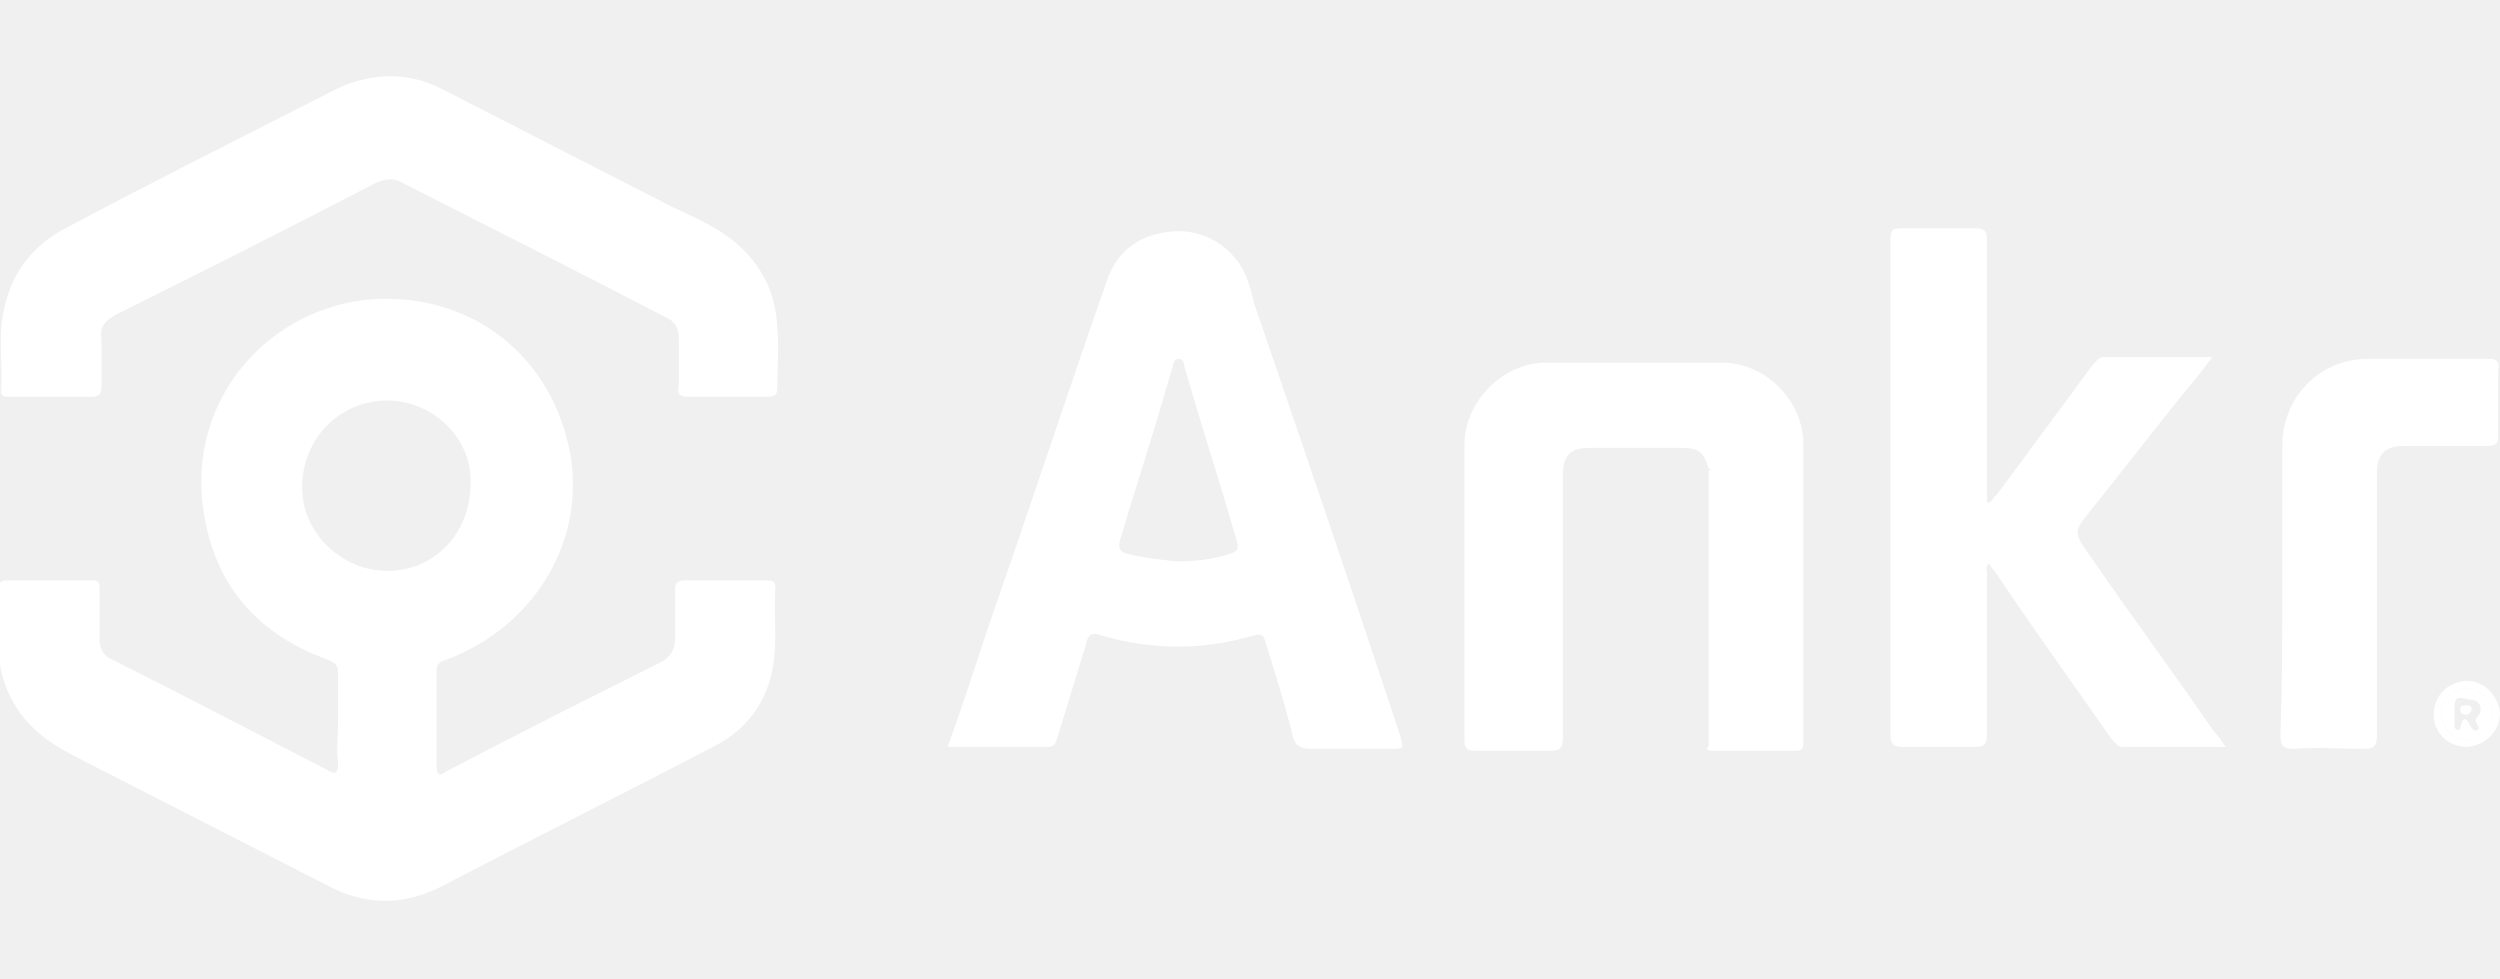
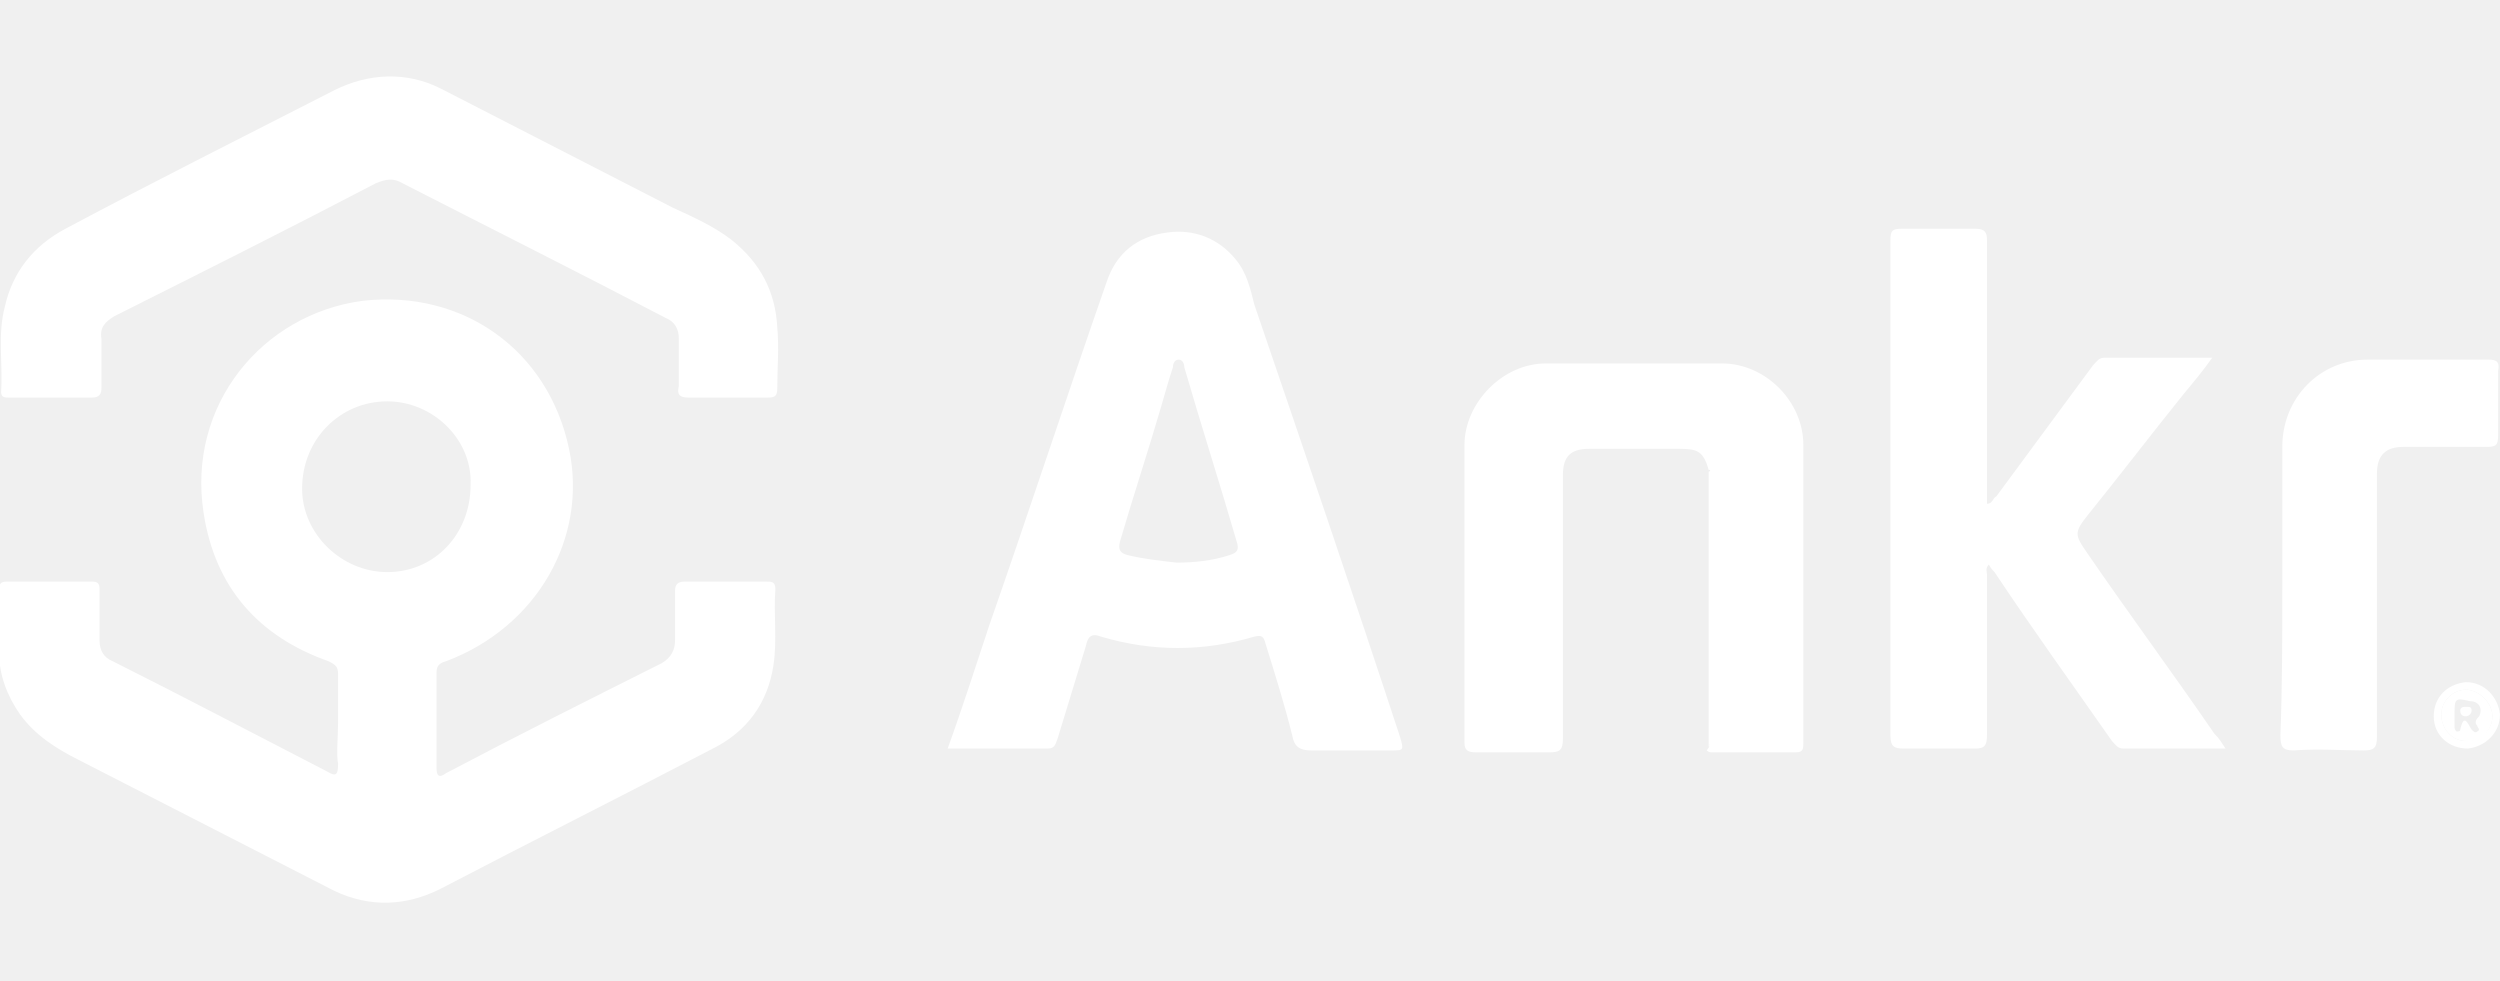
- <svg xmlns="http://www.w3.org/2000/svg" width="1278" height="500" viewBox="0 0 1278 500" fill="none">
-   <g clip-path="url(#clip0)">
-     <path d="M172.823 368.296C172.823 360.554 172.823 351.844 172.823 344.102C172.823 340.231 171.856 339.263 167.985 337.328C132.178 324.747 109.919 299.585 104.113 261.843C95.403 206.681 134.113 160.229 185.404 153.454C236.695 147.648 280.244 178.616 290.89 228.94C300.567 274.424 274.438 319.908 227.986 337.328C224.115 338.296 223.147 340.231 223.147 343.135C223.147 359.587 223.147 376.038 223.147 391.522C223.147 395.393 224.115 397.329 227.986 394.426C264.76 375.07 301.535 356.683 338.31 338.296C343.148 335.393 345.084 331.521 345.084 326.683C345.084 317.973 345.084 310.231 345.084 301.521C345.084 298.618 346.052 296.683 349.923 296.683C363.471 296.683 377.988 296.683 391.536 296.683C394.439 296.683 396.375 296.682 396.375 300.553C395.407 313.134 397.343 326.683 395.407 339.263C392.504 358.619 381.859 373.135 364.439 381.845C317.987 406.039 271.534 429.265 225.082 453.458C207.662 462.168 189.275 463.136 170.888 454.427C127.339 432.168 83.79 409.91 40.241 387.651C28.628 381.845 17.983 375.071 10.241 364.425C3.466 354.748 -0.405 344.102 -0.405 333.457C-1.373 322.812 -0.405 312.166 -0.405 300.553C-0.405 297.65 0.563 296.683 3.466 296.683C17.983 296.683 32.499 296.683 47.015 296.683C49.918 296.683 50.886 297.65 50.886 300.553C50.886 309.263 50.886 317.973 50.886 326.683C50.886 331.521 52.822 335.392 57.66 337.328C94.435 355.715 131.21 375.071 167.017 393.458C171.856 396.361 172.823 395.393 172.823 389.587C171.856 384.748 172.823 376.038 172.823 368.296ZM197.985 204.746C173.791 204.746 154.436 224.101 154.436 249.262C154.436 272.488 174.759 291.844 197.985 291.844C222.179 291.844 240.566 272.488 240.566 247.327C241.534 224.101 221.211 204.746 197.985 204.746Z" fill="white" />
-     <path d="M484.44 381.846C492.182 360.556 498.957 339.265 505.731 318.942C526.054 260.877 545.409 201.844 565.732 143.778C570.571 129.262 581.216 120.552 596.7 118.617C610.249 116.681 622.829 121.52 631.539 132.166C637.346 138.94 639.281 147.649 641.217 155.391C666.378 228.941 691.54 302.49 715.734 376.04C717.669 382.814 717.669 382.814 710.895 382.814C697.347 382.814 683.798 382.814 670.249 382.814C664.443 382.814 661.54 380.879 660.572 375.072C656.701 359.588 651.862 344.104 647.023 328.62C646.055 324.749 645.088 323.781 641.217 324.749C615.087 332.491 588.958 332.491 562.829 324.749C557.99 322.813 556.054 324.749 555.086 329.587C550.248 345.071 545.409 361.524 540.57 377.008C539.602 378.943 539.602 381.846 535.731 381.846C519.28 381.846 501.86 381.846 484.44 381.846ZM601.539 287.007C610.249 287.007 619.926 286.039 628.636 283.135C631.539 282.168 633.475 281.2 632.507 277.329C623.797 247.329 614.12 217.328 605.41 187.327C605.41 185.392 604.442 183.457 602.506 183.457C600.571 183.457 599.603 185.392 599.603 187.327C597.668 193.134 595.732 199.908 593.797 206.682C587.022 229.908 579.281 253.135 572.506 276.361C571.538 280.232 572.506 282.168 576.377 283.135C584.119 285.071 592.829 286.039 601.539 287.007Z" fill="white" />
-     <path d="M25.724 202.813C18.95 202.813 11.208 202.813 4.434 202.813C2.498 202.813 0.563 202.813 0.563 199.91C1.531 185.393 -1.373 170.877 2.498 156.361C6.369 138.941 17.015 125.392 33.467 116.682C78.951 92.488 125.403 69.262 170.888 46.036C188.307 37.326 207.662 36.359 225.082 45.069C264.76 65.392 304.438 85.714 344.116 106.037C354.761 110.876 365.407 115.715 374.117 122.489C388.633 134.102 396.375 148.618 397.343 167.006C398.31 177.651 397.343 187.329 397.343 197.974C397.343 201.845 396.375 202.813 392.504 202.813C378.955 202.813 365.407 202.813 351.858 202.813C347.019 202.813 346.051 200.877 347.019 197.006C347.019 189.264 347.019 180.554 347.019 172.812C347.019 167.973 345.084 164.102 340.245 162.167C295.728 138.941 251.211 116.683 205.727 93.457C200.888 90.553 197.017 91.521 192.178 93.457C147.662 116.683 103.145 138.941 58.628 161.199C53.789 164.103 50.886 167.005 51.854 172.812C51.854 181.522 51.854 189.264 51.854 197.974C51.854 200.877 50.886 202.813 47.015 202.813C39.273 202.813 32.499 202.813 25.724 202.813Z" fill="white" />
-     <path d="M1137.68 381.853C1119.29 381.853 1102.84 381.853 1085.42 381.853C1082.51 381.853 1081.55 379.917 1079.61 377.981C1059.29 348.949 1038.96 320.884 1019.61 291.852C1018.64 290.884 1017.67 289.916 1016.71 287.98C1014.77 289.916 1015.74 291.851 1015.74 292.819C1015.74 319.916 1015.74 347.013 1015.74 375.078C1015.74 379.917 1014.77 381.853 1009.93 381.853C997.351 381.853 985.738 381.853 973.157 381.853C968.318 381.853 966.383 380.885 966.383 375.078C966.383 313.142 966.383 250.238 966.383 188.302C966.383 166.043 966.383 144.753 966.383 122.494C966.383 117.656 967.351 116.688 972.189 116.688C984.77 116.688 997.351 116.688 1009.93 116.688C1014.77 116.688 1015.74 118.623 1015.74 122.494C1015.74 165.076 1015.74 207.656 1015.74 250.238C1015.74 252.173 1015.74 254.109 1015.74 257.012C1018.64 257.012 1018.64 254.109 1020.58 253.141C1037.03 230.883 1053.48 208.624 1069.93 186.366C1071.87 184.431 1072.84 182.495 1075.74 182.495C1094.13 182.495 1111.55 182.495 1130.9 182.495C1126.06 189.269 1121.22 195.076 1116.38 200.882C1099.93 221.205 1084.45 241.528 1068 261.851C1060.26 271.528 1060.26 272.496 1067.03 282.174C1088.32 313.142 1110.58 343.143 1131.87 374.111C1134.77 377.014 1135.74 378.949 1137.68 381.853Z" fill="white" />
-     <path d="M873.478 379.911C873.478 356.685 873.478 333.459 873.478 310.233C873.478 287.007 873.478 263.78 873.478 240.554C874.446 240.554 874.446 239.587 873.478 239.587C870.575 229.909 867.672 228.942 857.994 228.942C842.51 228.942 827.994 228.942 812.51 228.942C802.832 228.942 798.961 232.812 798.961 242.49C798.961 287.007 798.961 331.524 798.961 377.008C798.961 382.815 797.026 383.782 792.187 383.782C779.606 383.782 767.025 383.782 754.445 383.782C750.574 383.782 748.638 382.815 748.638 378.944C748.638 328.62 748.638 278.297 748.638 227.006C748.638 205.715 767.993 185.393 790.252 185.393C820.252 185.393 850.252 185.393 880.253 185.393C902.511 185.393 921.866 204.748 921.866 227.006C921.866 277.329 921.866 328.62 921.866 378.944C921.866 381.847 921.866 383.782 917.995 383.782C903.479 383.782 889.93 383.782 875.414 383.782C874.446 383.782 873.479 383.782 872.511 382.814C874.446 379.911 874.446 379.911 873.478 379.911Z" fill="white" />
-     <path d="M1166.71 300.557C1166.71 276.363 1166.71 252.169 1166.71 227.976C1166.71 202.814 1186.06 183.459 1210.26 183.459C1230.58 183.459 1251.87 183.459 1272.19 183.459C1276.06 183.459 1278 184.427 1277.03 189.265C1277.03 199.911 1277.03 211.524 1277.03 222.169C1277.03 227.008 1276.06 227.976 1271.23 227.976C1256.71 227.976 1243.16 227.976 1228.64 227.976C1219.93 227.976 1215.1 231.847 1215.1 241.524C1215.1 286.041 1215.1 330.557 1215.1 376.042C1215.1 381.849 1213.16 382.816 1208.32 382.816C1196.71 382.816 1185.1 381.849 1172.51 382.816C1166.71 382.816 1165.74 380.881 1165.74 375.074C1166.71 349.913 1166.71 324.751 1166.71 300.557Z" fill="white" />
-     <path d="M1244.13 365.398C1244.13 355.72 1250.9 348.946 1260.58 347.979C1270.26 347.979 1277.03 355.721 1278 364.43C1278 374.108 1270.26 380.882 1261.55 381.85C1251.87 381.85 1244.13 375.076 1244.13 365.398ZM1260.58 377.979C1268.32 377.979 1274.13 372.172 1274.13 365.398C1274.13 358.624 1267.35 351.849 1260.58 351.849C1253.81 351.849 1248 357.656 1248 364.43C1248 372.173 1253.81 377.979 1260.58 377.979Z" fill="white" />
-     <path d="M873.479 238.619C874.446 238.619 874.446 239.587 873.479 239.587C873.479 239.587 873.479 239.587 873.479 238.619Z" fill="white" />
-     <path d="M873.479 379.906C874.446 379.906 874.446 380.874 873.479 380.874C873.479 379.906 873.479 379.906 873.479 379.906Z" fill="white" />
-     <path d="M1260.58 377.975C1253.81 377.975 1248 372.169 1248 364.427C1248 357.653 1253.81 351.846 1260.58 351.846C1267.35 351.846 1274.13 358.62 1274.13 365.395C1274.13 372.169 1268.32 378.943 1260.58 377.975ZM1254.77 364.427C1254.77 366.363 1254.77 369.265 1254.77 371.201C1254.77 372.169 1255.74 373.136 1255.74 373.136C1256.71 373.136 1257.68 373.137 1257.68 372.169C1259.61 363.459 1261.55 369.266 1263.48 372.169C1264.45 373.137 1265.42 374.104 1266.39 373.136C1268.32 372.169 1266.39 371.201 1266.39 370.233C1264.45 368.298 1266.39 366.362 1267.35 365.395C1269.29 361.523 1267.35 357.653 1262.52 357.653C1254.77 355.717 1254.77 356.685 1254.77 364.427Z" fill="white" />
-     <path d="M1260.58 360.561C1262.52 360.561 1263.48 360.561 1263.48 362.496C1263.48 364.432 1261.55 365.399 1260.58 365.399C1258.65 365.399 1257.68 364.432 1257.68 362.496C1257.68 360.561 1259.61 360.561 1260.58 360.561Z" fill="white" />
+ <svg xmlns="http://www.w3.org/2000/svg" width="227" height="89" viewBox="0 0 227 89" fill="none">
+   <g clip-path="url(#clip0_2038_11864)">
+     <path d="M30.697 65.555C30.697 64.177 30.697 62.627 30.697 61.249C30.697 60.56 30.525 60.387 29.838 60.043C23.477 57.804 19.524 53.325 18.493 46.607C16.945 36.788 23.821 28.519 32.932 27.313C42.042 26.28 49.777 31.792 51.668 40.75C53.387 48.846 48.746 56.942 40.495 60.043C39.807 60.215 39.636 60.56 39.636 61.077C39.636 64.005 39.636 66.933 39.636 69.689C39.636 70.379 39.807 70.723 40.495 70.206C47.027 66.761 53.559 63.488 60.091 60.215C60.95 59.699 61.294 59.009 61.294 58.148C61.294 56.598 61.294 55.22 61.294 53.669C61.294 53.153 61.466 52.808 62.154 52.808C64.56 52.808 67.139 52.808 69.545 52.808C70.061 52.808 70.404 52.808 70.404 53.497C70.233 55.736 70.576 58.148 70.233 60.387C69.717 63.833 67.826 66.417 64.732 67.967C56.481 72.273 48.23 76.408 39.979 80.714C36.885 82.264 33.619 82.437 30.353 80.887C22.618 76.924 14.883 72.963 7.148 69.001C5.085 67.967 3.194 66.761 1.819 64.866C0.616 63.144 -0.072 61.249 -0.072 59.354C-0.244 57.459 -0.072 55.564 -0.072 53.497C-0.072 52.98 0.1 52.808 0.616 52.808C3.194 52.808 5.772 52.808 8.351 52.808C8.866 52.808 9.038 52.98 9.038 53.497C9.038 55.047 9.038 56.598 9.038 58.148C9.038 59.009 9.382 59.698 10.242 60.043C16.774 63.316 23.306 66.761 29.666 70.034C30.525 70.551 30.697 70.379 30.697 69.345C30.525 68.484 30.697 66.933 30.697 65.555ZM35.166 36.443C30.869 36.443 27.431 39.889 27.431 44.367C27.431 48.502 31.041 51.947 35.166 51.947C39.464 51.947 42.73 48.502 42.73 44.023C42.901 39.889 39.292 36.443 35.166 36.443Z" fill="white" />
+     <path d="M86.047 67.968C87.422 64.179 88.625 60.389 89.829 56.771C93.438 46.436 96.876 35.928 100.486 25.592C101.346 23.008 103.236 21.458 105.987 21.113C108.393 20.769 110.628 21.63 112.175 23.525C113.206 24.731 113.55 26.281 113.894 27.659C118.363 40.751 122.832 53.843 127.13 66.935C127.473 68.141 127.473 68.141 126.27 68.141C123.864 68.141 121.457 68.141 119.051 68.141C118.019 68.141 117.504 67.796 117.332 66.762C116.644 64.006 115.785 61.25 114.925 58.494C114.753 57.805 114.581 57.633 113.894 57.805C109.253 59.183 104.611 59.183 99.97 57.805C99.111 57.46 98.767 57.805 98.595 58.666C97.736 61.422 96.876 64.351 96.017 67.107C95.845 67.451 95.845 67.968 95.157 67.968C92.235 67.968 89.141 67.968 86.047 67.968ZM106.846 51.087C108.393 51.087 110.112 50.914 111.659 50.398C112.175 50.225 112.519 50.053 112.347 49.364C110.8 44.024 109.081 38.684 107.534 33.344C107.534 32.999 107.362 32.655 107.018 32.655C106.674 32.655 106.502 32.999 106.502 33.344C106.159 34.377 105.815 35.583 105.471 36.789C104.268 40.923 102.893 45.058 101.689 49.192C101.517 49.881 101.689 50.225 102.377 50.398C103.752 50.742 105.299 50.914 106.846 51.087Z" fill="white" />
+     <path d="M4.57 36.1C3.366 36.1 1.991 36.1 0.788 36.1C0.444 36.1 0.1 36.1 0.1 35.583C0.272 32.999 -0.243 30.416 0.444 27.832C1.132 24.731 3.022 22.319 5.945 20.769C14.024 16.462 22.275 12.328 30.354 8.194C33.448 6.644 36.886 6.471 39.98 8.022C47.027 11.639 54.075 15.257 61.123 18.874C63.013 19.735 64.904 20.597 66.451 21.802C69.03 23.87 70.405 26.453 70.577 29.727C70.749 31.621 70.577 33.344 70.577 35.239C70.577 35.928 70.405 36.1 69.717 36.1C67.311 36.1 64.904 36.1 62.498 36.1C61.638 36.1 61.466 35.755 61.638 35.066C61.638 33.688 61.638 32.138 61.638 30.76C61.638 29.899 61.295 29.21 60.435 28.865C52.528 24.731 44.621 20.769 36.542 16.635C35.682 16.118 34.995 16.29 34.135 16.635C26.228 20.769 18.321 24.731 10.414 28.693C9.554 29.21 9.039 29.726 9.211 30.76C9.211 32.31 9.211 33.688 9.211 35.239C9.211 35.755 9.039 36.1 8.351 36.1C6.976 36.1 5.773 36.1 4.57 36.1Z" fill="white" />
+     <path d="M202.076 67.969C198.81 67.969 195.888 67.969 192.794 67.969C192.277 67.969 192.106 67.624 191.762 67.28C188.153 62.112 184.542 57.116 181.105 51.949C180.932 51.776 180.76 51.604 180.59 51.26C180.245 51.604 180.417 51.949 180.417 52.121C180.417 56.944 180.417 61.767 180.417 66.763C180.417 67.624 180.245 67.969 179.385 67.969C177.151 67.969 175.088 67.969 172.854 67.969C171.994 67.969 171.65 67.797 171.65 66.763C171.65 55.738 171.65 44.541 171.65 33.517C171.65 29.555 171.65 25.765 171.65 21.803C171.65 20.942 171.822 20.77 172.682 20.77C174.916 20.77 177.151 20.77 179.385 20.77C180.245 20.77 180.417 21.114 180.417 21.803C180.417 29.383 180.417 36.962 180.417 44.541C180.417 44.886 180.417 45.23 180.417 45.747C180.932 45.747 180.932 45.23 181.277 45.058C184.199 41.096 187.121 37.134 190.043 33.172C190.387 32.828 190.559 32.483 191.075 32.483C194.341 32.483 197.435 32.483 200.872 32.483C200.012 33.689 199.153 34.723 198.293 35.756C195.371 39.374 192.622 42.991 189.7 46.608C188.325 48.331 188.325 48.503 189.527 50.226C193.309 55.738 197.263 61.078 201.044 66.591C201.56 67.108 201.732 67.452 202.076 67.969Z" fill="white" />
+     <path d="M155.148 67.624C155.148 63.49 155.148 59.356 155.148 55.221C155.148 51.087 155.148 46.953 155.148 42.819C155.32 42.819 155.32 42.647 155.148 42.647C154.632 40.924 154.117 40.752 152.398 40.752C149.647 40.752 147.069 40.752 144.319 40.752C142.6 40.752 141.912 41.441 141.912 43.163C141.912 51.087 141.912 59.011 141.912 67.108C141.912 68.141 141.568 68.313 140.709 68.313C138.474 68.313 136.24 68.313 134.005 68.313C133.318 68.313 132.974 68.141 132.974 67.452C132.974 58.494 132.974 49.537 132.974 40.407C132.974 36.617 136.411 33 140.365 33C145.694 33 151.022 33 156.351 33C160.305 33 163.743 36.445 163.743 40.407C163.743 49.365 163.743 58.494 163.743 67.452C163.743 67.969 163.743 68.313 163.055 68.313C160.477 68.313 158.07 68.313 155.492 68.313C155.32 68.313 155.148 68.313 154.976 68.141C155.32 67.624 155.32 67.624 155.148 67.624Z" fill="white" />
+     <path d="M207.233 53.498C207.233 49.191 207.233 44.885 207.233 40.578C207.233 36.099 210.67 32.654 214.968 32.654C218.578 32.654 222.359 32.654 225.968 32.654C226.656 32.654 227 32.827 226.828 33.688C226.828 35.583 226.828 37.65 226.828 39.545C226.828 40.406 226.656 40.578 225.798 40.578C223.219 40.578 220.812 40.578 218.233 40.578C216.686 40.578 215.828 41.267 215.828 42.99C215.828 50.914 215.828 58.838 215.828 66.934C215.828 67.968 215.483 68.14 214.624 68.14C212.561 68.14 210.499 67.968 208.263 68.14C207.233 68.14 207.061 67.795 207.061 66.762C207.233 62.283 207.233 57.804 207.233 53.498Z" fill="white" />
+     <path d="M220.983 65.04C220.983 63.317 222.186 62.112 223.905 61.94C225.625 61.94 226.827 63.318 226.999 64.868C226.999 66.59 225.625 67.796 224.078 67.969C222.358 67.969 220.983 66.763 220.983 65.04ZM223.905 67.279C225.28 67.279 226.312 66.246 226.312 65.04C226.312 63.834 225.108 62.628 223.905 62.628C222.703 62.628 221.671 63.662 221.671 64.868C221.671 66.246 222.703 67.279 223.905 67.279Z" fill="white" />
+     <path d="M155.148 42.473C155.32 42.473 155.32 42.645 155.148 42.645C155.148 42.645 155.148 42.645 155.148 42.473Z" fill="white" />
+     <path d="M155.148 67.623C155.32 67.623 155.32 67.795 155.148 67.795C155.148 67.623 155.148 67.623 155.148 67.623Z" fill="white" />
+     <path d="M223.905 67.28C222.703 67.28 221.671 66.246 221.671 64.868C221.671 63.663 222.703 62.629 223.905 62.629C225.108 62.629 226.312 63.835 226.312 65.041C226.312 66.246 225.28 67.452 223.905 67.28ZM222.873 64.868C222.873 65.213 222.873 65.73 222.873 66.074C222.873 66.246 223.046 66.418 223.046 66.418C223.218 66.418 223.39 66.419 223.39 66.246C223.733 64.696 224.078 65.73 224.42 66.246C224.593 66.419 224.765 66.591 224.937 66.418C225.28 66.246 224.937 66.074 224.937 65.902C224.593 65.557 224.937 65.213 225.108 65.041C225.452 64.351 225.108 63.663 224.25 63.663C222.873 63.318 222.873 63.49 222.873 64.868Z" fill="white" />
+     <path d="M223.906 64.18C224.25 64.18 224.421 64.18 224.421 64.524C224.421 64.869 224.078 65.041 223.906 65.041C223.563 65.041 223.391 64.869 223.391 64.524C223.391 64.18 223.733 64.18 223.906 64.18Z" fill="white" />
  </g>
  <defs>
-     <clipPath id="clip0">
-       <rect width="1278" height="500" fill="white" />
+     <clipPath id="clip0_2038_11864">
+       <rect width="227" height="89" fill="white" />
    </clipPath>
  </defs>
</svg>
